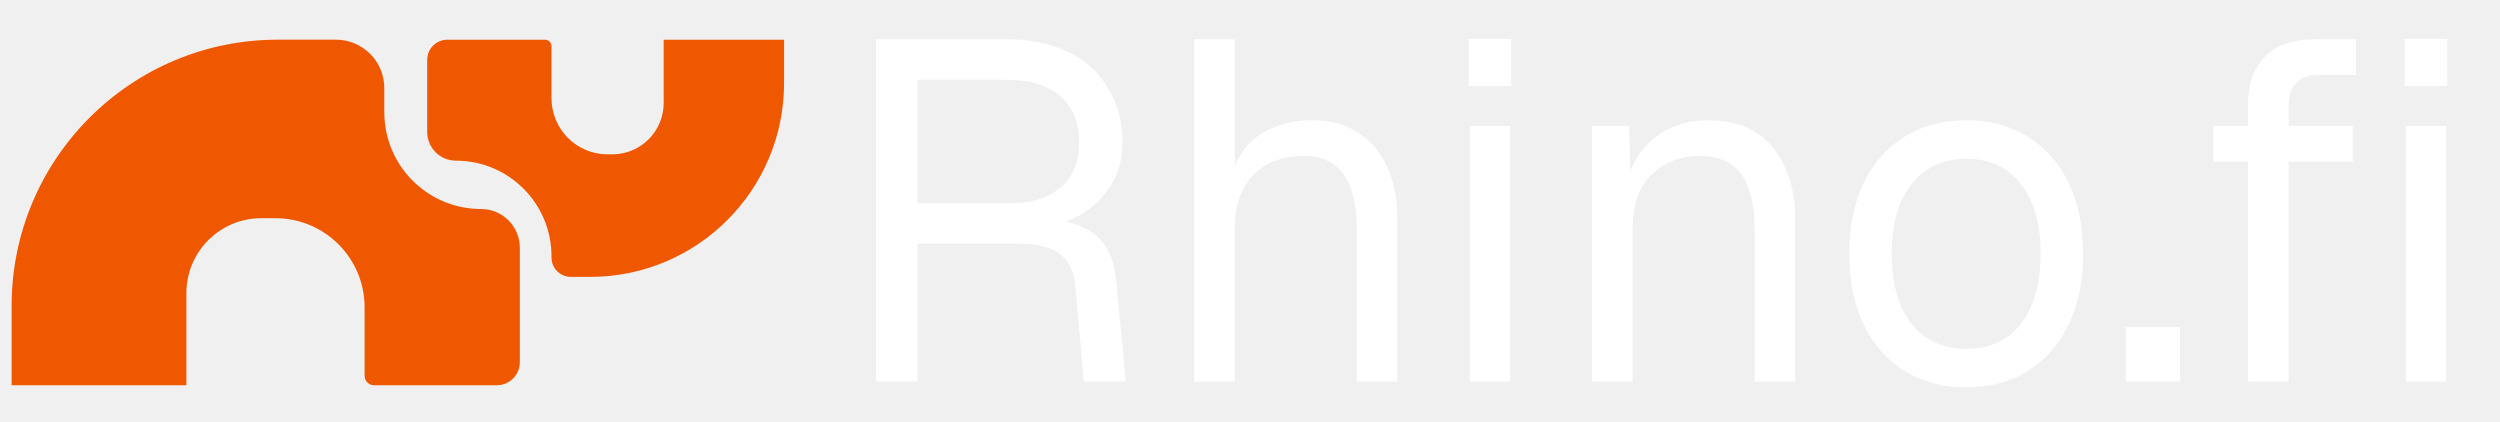
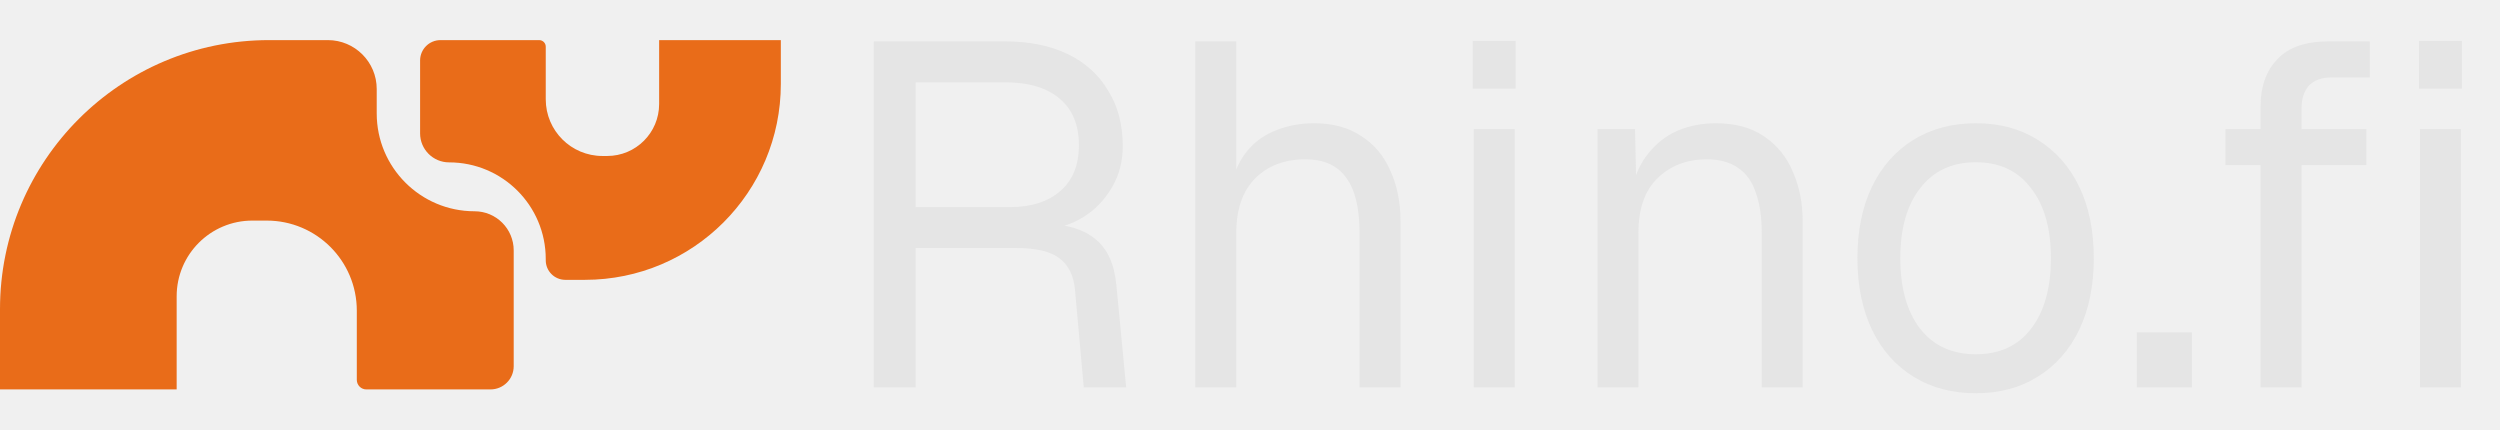
- <svg xmlns="http://www.w3.org/2000/svg" width="190" height="32" viewBox="0 0 190 32" fill="none">
-   <path d="M66.582 29V2.983H76.439C78.271 2.983 79.847 3.301 81.166 3.936C82.485 4.571 83.499 5.487 84.207 6.684C84.94 7.857 85.307 9.249 85.307 10.862C85.307 12.034 85.026 13.085 84.464 14.013C83.927 14.917 83.23 15.637 82.375 16.175C81.52 16.712 80.629 17.005 79.7 17.054L79.481 16.724C81.068 16.724 82.314 17.091 83.218 17.824C84.147 18.557 84.684 19.729 84.831 21.342L85.563 29H82.375L81.716 21.671C81.618 20.596 81.227 19.802 80.543 19.29C79.884 18.776 78.796 18.52 77.282 18.52H69.733V29H66.582ZM69.733 15.442H76.842C78.43 15.442 79.688 15.039 80.617 14.233C81.545 13.427 82.009 12.278 82.009 10.788C82.009 9.274 81.533 8.113 80.58 7.307C79.627 6.477 78.247 6.061 76.439 6.061H69.733V15.442ZM90.762 29V2.983H93.84V13.866L93.474 13.793C93.718 12.718 94.133 11.839 94.72 11.155C95.306 10.471 96.026 9.97 96.882 9.652C97.737 9.31 98.677 9.139 99.703 9.139C101.096 9.139 102.268 9.457 103.221 10.092C104.198 10.703 104.931 11.57 105.419 12.694C105.932 13.793 106.189 15.063 106.189 16.505V29H103.111V17.384C103.111 15.503 102.769 14.111 102.085 13.207C101.425 12.303 100.411 11.851 99.043 11.851C97.48 11.851 96.222 12.327 95.269 13.28C94.317 14.233 93.84 15.613 93.84 17.421V29H90.762ZM111.696 29V9.579H114.774V29H111.696ZM111.623 6.538V2.947H114.847V6.538H111.623ZM121 29V9.579H123.821L123.931 14.526L123.565 14.196C123.809 13.048 124.237 12.107 124.848 11.375C125.458 10.617 126.191 10.055 127.046 9.689C127.926 9.323 128.866 9.139 129.868 9.139C131.358 9.139 132.579 9.469 133.532 10.129C134.509 10.788 135.23 11.68 135.694 12.804C136.182 13.903 136.427 15.137 136.427 16.505V29H133.349V17.384C133.349 16.187 133.202 15.185 132.909 14.379C132.64 13.549 132.201 12.926 131.59 12.511C130.979 12.071 130.185 11.851 129.208 11.851C127.718 11.851 126.484 12.327 125.507 13.28C124.554 14.208 124.078 15.576 124.078 17.384V29H121ZM149.447 29.44C147.664 29.44 146.101 29.024 144.757 28.194C143.414 27.363 142.375 26.191 141.642 24.676C140.91 23.137 140.543 21.342 140.543 19.29C140.543 17.213 140.91 15.418 141.642 13.903C142.375 12.388 143.414 11.216 144.757 10.385C146.101 9.555 147.664 9.139 149.447 9.139C151.231 9.139 152.782 9.555 154.101 10.385C155.445 11.216 156.483 12.388 157.216 13.903C157.949 15.418 158.315 17.213 158.315 19.29C158.315 21.342 157.949 23.137 157.216 24.676C156.483 26.191 155.445 27.363 154.101 28.194C152.782 29.024 151.231 29.44 149.447 29.44ZM149.447 26.508C151.231 26.508 152.611 25.873 153.588 24.603C154.59 23.308 155.091 21.537 155.091 19.29C155.091 17.042 154.59 15.283 153.588 14.013C152.611 12.718 151.231 12.071 149.447 12.071C147.664 12.071 146.272 12.718 145.27 14.013C144.269 15.283 143.768 17.042 143.768 19.29C143.768 21.537 144.269 23.308 145.27 24.603C146.272 25.873 147.664 26.508 149.447 26.508ZM161.549 29V24.859H165.689V29H161.549ZM170.857 29V7.82C170.857 6.379 171.272 5.219 172.102 4.339C172.933 3.435 174.228 2.983 175.987 2.983H179.065V5.695H176.206C175.449 5.695 174.875 5.903 174.484 6.318C174.118 6.733 173.935 7.307 173.935 8.04V29H170.857ZM168.218 12.291V9.579H178.808V12.291H168.218ZM182.839 29V9.579H185.917V29H182.839ZM182.766 6.538V2.947H185.99V6.538H182.766Z" fill="white" />
-   <path d="M14.165 29.279H0.883V23.247C0.883 12.073 9.941 3.015 21.114 3.015H25.53C27.561 3.015 29.207 4.661 29.207 6.692V8.528C29.207 12.591 32.501 15.885 36.564 15.885C38.189 15.885 39.507 17.202 39.507 18.827V27.532C39.507 28.497 38.724 29.279 37.759 29.279H28.428C28.031 29.279 27.71 28.958 27.71 28.561V23.357C27.71 19.617 24.678 16.585 20.938 16.585H19.856C16.713 16.585 14.165 19.133 14.165 22.276V29.279Z" fill="#EF5801" />
-   <path d="M50.44 3.018H59.59V6.313C59.59 14.448 52.995 21.043 44.86 21.043H43.386C42.574 21.043 41.914 20.383 41.914 19.57V19.477C41.914 15.464 38.661 12.21 34.648 12.21C33.443 12.21 32.467 11.234 32.467 10.03V4.55C32.467 3.704 33.153 3.018 33.999 3.018H41.421C41.694 3.018 41.914 3.239 41.914 3.511V7.467C41.914 9.821 43.823 11.73 46.177 11.73H46.535C48.691 11.73 50.44 9.981 50.44 7.825V3.018Z" fill="#EF5801" />
+ <svg xmlns="http://www.w3.org/2000/svg" width="7389" height="1268" viewBox="0 0 7389 1268" fill="none">
+   <path d="M2582.36 1145V122.274H2969.84C3041.86 122.274 3103.8 134.758 3155.66 159.726C3207.52 184.694 3247.37 220.706 3275.22 267.761C3304.03 313.855 3318.43 368.593 3318.43 431.973C3318.43 478.068 3307.39 519.361 3285.3 555.853C3264.17 591.384 3236.81 619.713 3203.19 640.84C3169.58 661.966 3134.53 673.49 3098.04 675.411L3089.4 662.446C3151.82 662.446 3200.79 676.851 3236.33 705.66C3272.82 734.469 3293.94 780.564 3299.71 843.944L3328.51 1145H3203.19L3177.27 856.908C3173.43 814.655 3158.06 783.445 3131.17 763.279C3105.24 743.112 3062.51 733.029 3002.97 733.029H2706.24V1145H2582.36ZM2706.24 612.03H2985.69C3048.11 612.03 3097.56 596.185 3134.05 564.495C3170.54 532.805 3188.79 487.671 3188.79 429.092C3188.79 369.553 3170.06 323.939 3132.61 292.249C3095.16 259.598 3040.9 243.273 2969.84 243.273H2706.24V612.03ZM3532.88 1145V122.274H3653.88V550.091L3639.47 547.21C3649.08 504.956 3665.4 470.385 3688.45 443.497C3711.5 416.608 3739.83 396.922 3773.44 384.438C3807.05 370.994 3844.02 364.271 3884.35 364.271C3939.09 364.271 3985.18 376.755 4022.64 401.723C4061.05 425.731 4089.86 459.822 4109.06 503.996C4129.23 547.21 4139.31 597.146 4139.31 653.804V1145H4018.31V688.375C4018.31 614.431 4004.87 559.694 3977.98 524.162C3952.05 488.631 3912.2 470.865 3858.42 470.865C3796.96 470.865 3747.51 489.591 3710.06 527.043C3672.6 564.495 3653.88 618.753 3653.88 689.815V1145H3532.88ZM4355.8 1145V381.557H4476.8V1145H4355.8ZM4352.92 261.999V120.834H4479.68V261.999H4352.92ZM4721.54 1145V381.557H4832.45L4836.78 576.019L4822.37 563.055C4831.97 517.92 4848.78 480.949 4872.79 452.139C4896.79 422.37 4925.6 400.283 4959.21 385.878C4993.79 371.474 5030.76 364.271 5070.13 364.271C5128.71 364.271 5176.72 377.236 5214.18 403.164C5252.59 429.092 5280.92 464.143 5299.16 508.317C5318.37 551.531 5327.97 600.027 5327.97 653.804V1145H5206.97V688.375C5206.97 641.32 5201.21 601.947 5189.69 570.257C5179.12 537.607 5161.84 513.119 5137.83 496.794C5113.82 479.508 5082.61 470.865 5044.2 470.865C4985.62 470.865 4937.13 489.591 4898.72 527.043C4861.26 563.535 4842.54 617.312 4842.54 688.375V1145H4721.54ZM5839.82 1162.29C5769.72 1162.29 5708.26 1145.96 5655.44 1113.31C5602.62 1080.66 5561.81 1034.56 5533 975.026C5504.19 914.527 5489.79 843.944 5489.79 763.279C5489.79 681.653 5504.19 611.07 5533 551.531C5561.81 491.992 5602.62 445.897 5655.44 413.247C5708.26 380.597 5769.72 364.271 5839.82 364.271C5909.92 364.271 5970.9 380.597 6022.76 413.247C6075.57 445.897 6116.39 491.992 6145.2 551.531C6174.01 611.07 6188.41 681.653 6188.41 763.279C6188.41 843.944 6174.01 914.527 6145.2 975.026C6116.39 1034.56 6075.57 1080.66 6022.76 1113.31C5970.9 1145.96 5909.92 1162.29 5839.82 1162.29ZM5839.82 1047.05C5909.92 1047.05 5964.18 1022.08 6002.59 972.145C6041.96 921.249 6061.65 851.627 6061.65 763.279C6061.65 674.93 6041.96 605.788 6002.59 555.853C5964.18 504.956 5909.92 479.508 5839.82 479.508C5769.72 479.508 5714.98 504.956 5675.61 555.853C5636.23 605.788 5616.55 674.93 5616.55 763.279C5616.55 851.627 5636.23 921.249 5675.61 972.145C5714.98 1022.08 5769.72 1047.05 5839.82 1047.05ZM6315.52 1145V982.228H6478.29V1145H6315.52ZM6681.42 1145V312.415C6681.42 255.757 6697.74 210.142 6730.39 175.571C6763.04 140.04 6813.94 122.274 6883.08 122.274H7004.08V228.868H6891.72C6861.96 228.868 6839.39 237.031 6824.02 253.356C6809.62 269.681 6802.42 292.249 6802.42 321.058V1145H6681.42ZM6577.7 488.151V381.557H6994V488.151H6577.7ZM7152.45 1145V381.557H7273.45V1145H7152.45ZM7149.57 261.999V120.834H7276.33V261.999H7149.57Z" fill="#E5E5E5" />
+   <path d="M522.135 1150.99H0V913.844C0 474.608 356.071 118.537 795.306 118.537H968.886C1048.71 118.537 1113.43 183.251 1113.43 263.08V335.237C1113.43 494.959 1242.91 624.439 1402.63 624.439C1466.52 624.439 1518.31 676.231 1518.31 740.12V1082.31C1518.31 1120.24 1487.56 1150.99 1449.63 1150.99H1082.82C1067.22 1150.99 1054.57 1138.34 1054.57 1122.74V918.191C1054.57 771.161 935.384 651.971 788.354 651.971H745.833C622.288 651.971 522.135 752.124 522.135 875.669V1150.99Z" fill="#E96C19" />
+   <path d="M1948.14 118.554H2307.83V248.079C2307.83 567.863 2048.6 827.1 1728.81 827.1L1670.87 827.1C1638.92 827.1 1613.01 801.193 1613.01 769.235V765.58C1613.01 607.81 1485.11 479.912 1327.34 479.912C1280.01 479.912 1241.64 441.543 1241.64 394.212V178.78C1241.64 145.518 1268.61 118.554 1301.87 118.554H1593.63C1604.33 118.554 1613.01 127.233 1613.01 137.939V293.452C1613.01 385.996 1688.03 461.018 1780.58 461.018H1794.62C1879.41 461.018 1948.14 392.285 1948.14 307.499V118.554Z" fill="#E96C19" />
</svg>
